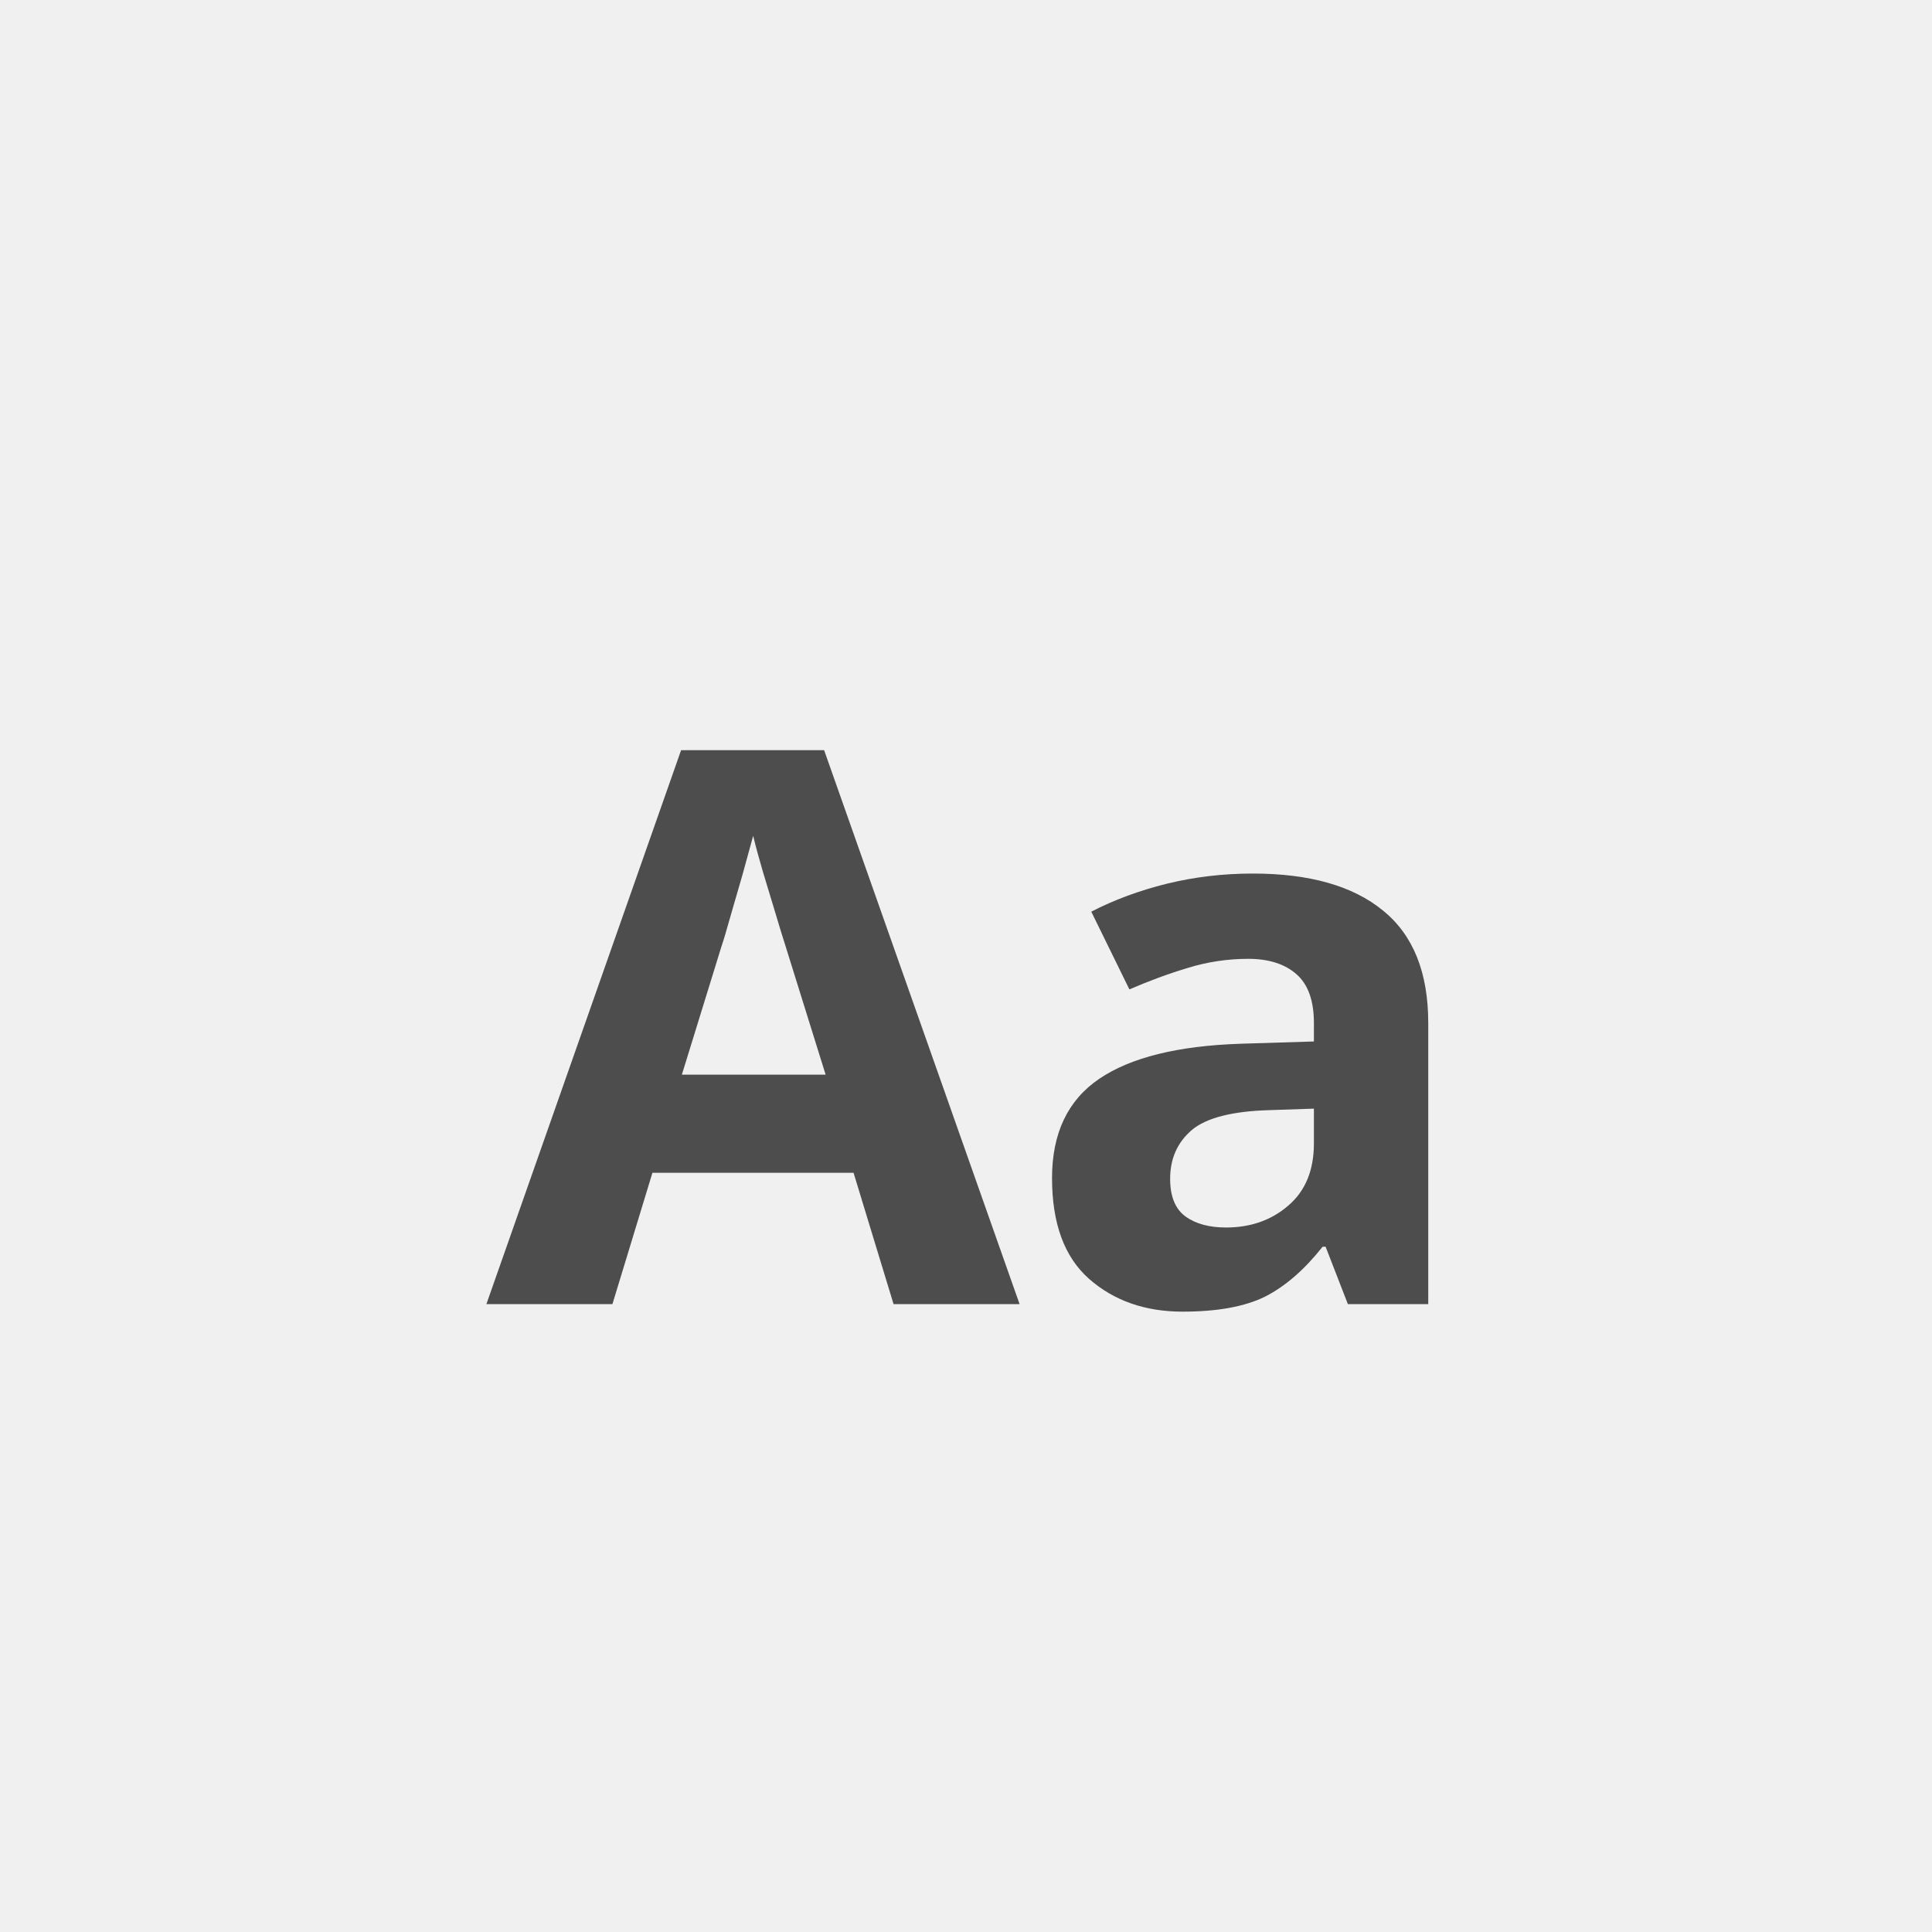
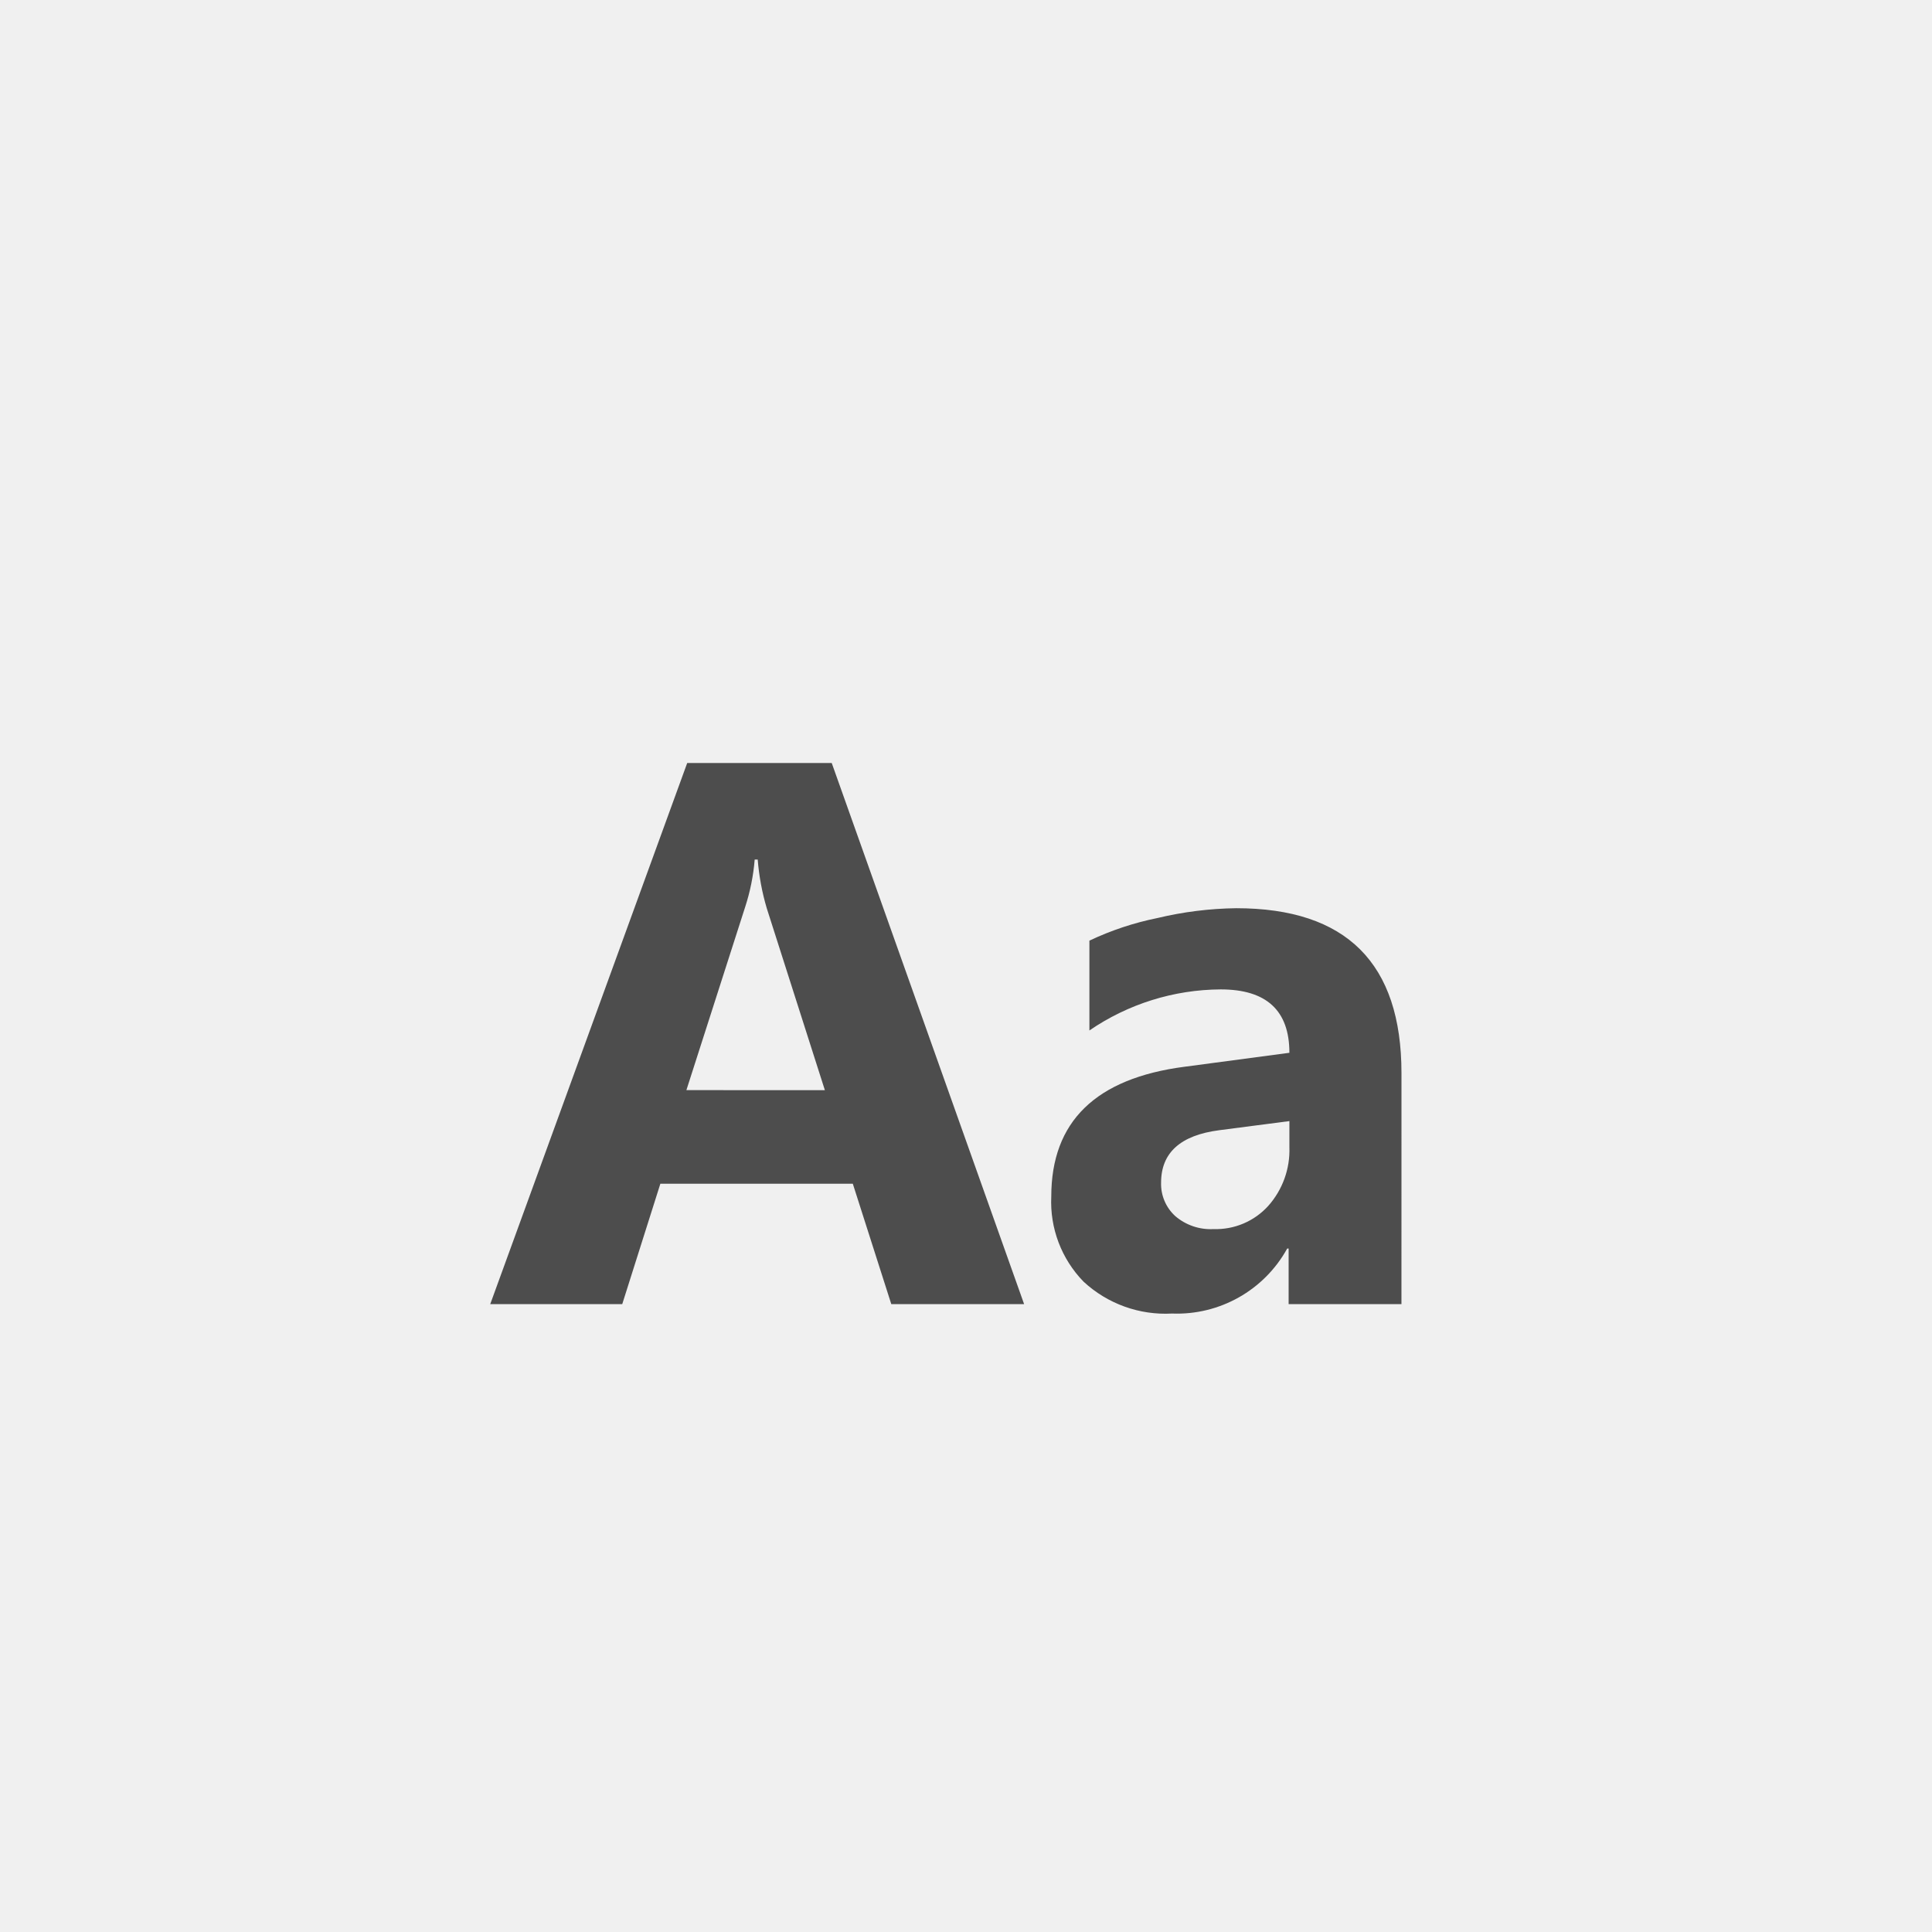
<svg xmlns="http://www.w3.org/2000/svg" width="80" height="80" viewBox="0 0 80 80">
  <g transform="translate(-1 -1)">
    <rect width="80" height="80" transform="translate(1 1)" fill="#f0f0f0" />
-     <text transform="translate(41 55)" fill="#4d4d4d" font-size="32" font-family="SegoeUI-Bold, Segoe UI" font-weight="700">
-       <tspan x="-19.859" y="0">Aa</tspan>
-     </text>
+     <path d="M2.406,0h-5.5L-4.687-4.984h-7.969L-14.234,0H-19.7l8.156-22.406h5.984Zm-8.25-8.859L-8.25-16.391a9.814,9.814,0,0,1-.375-2.016H-8.75a8.546,8.546,0,0,1-.391,1.953l-2.437,7.594ZM18.031,0H13.359V-2.3H13.3A5.214,5.214,0,0,1,8.531.391,4.985,4.985,0,0,1,4.867-.93,4.731,4.731,0,0,1,3.531-4.453q0-4.656,5.516-5.375l4.344-.578q0-2.625-2.844-2.625a9.707,9.707,0,0,0-5.437,1.7v-3.719a12.233,12.233,0,0,1,2.82-.937,14.825,14.825,0,0,1,3.258-.406q6.844,0,6.844,6.828ZM13.391-6.5V-7.578L10.484-7.2q-2.406.313-2.406,2.172a1.8,1.8,0,0,0,.586,1.383,2.251,2.251,0,0,0,1.586.539,2.923,2.923,0,0,0,2.266-.961A3.471,3.471,0,0,0,13.391-6.5Z" transform="translate(41 55)" fill="#4d4d4d" />
  </g>
</svg>
